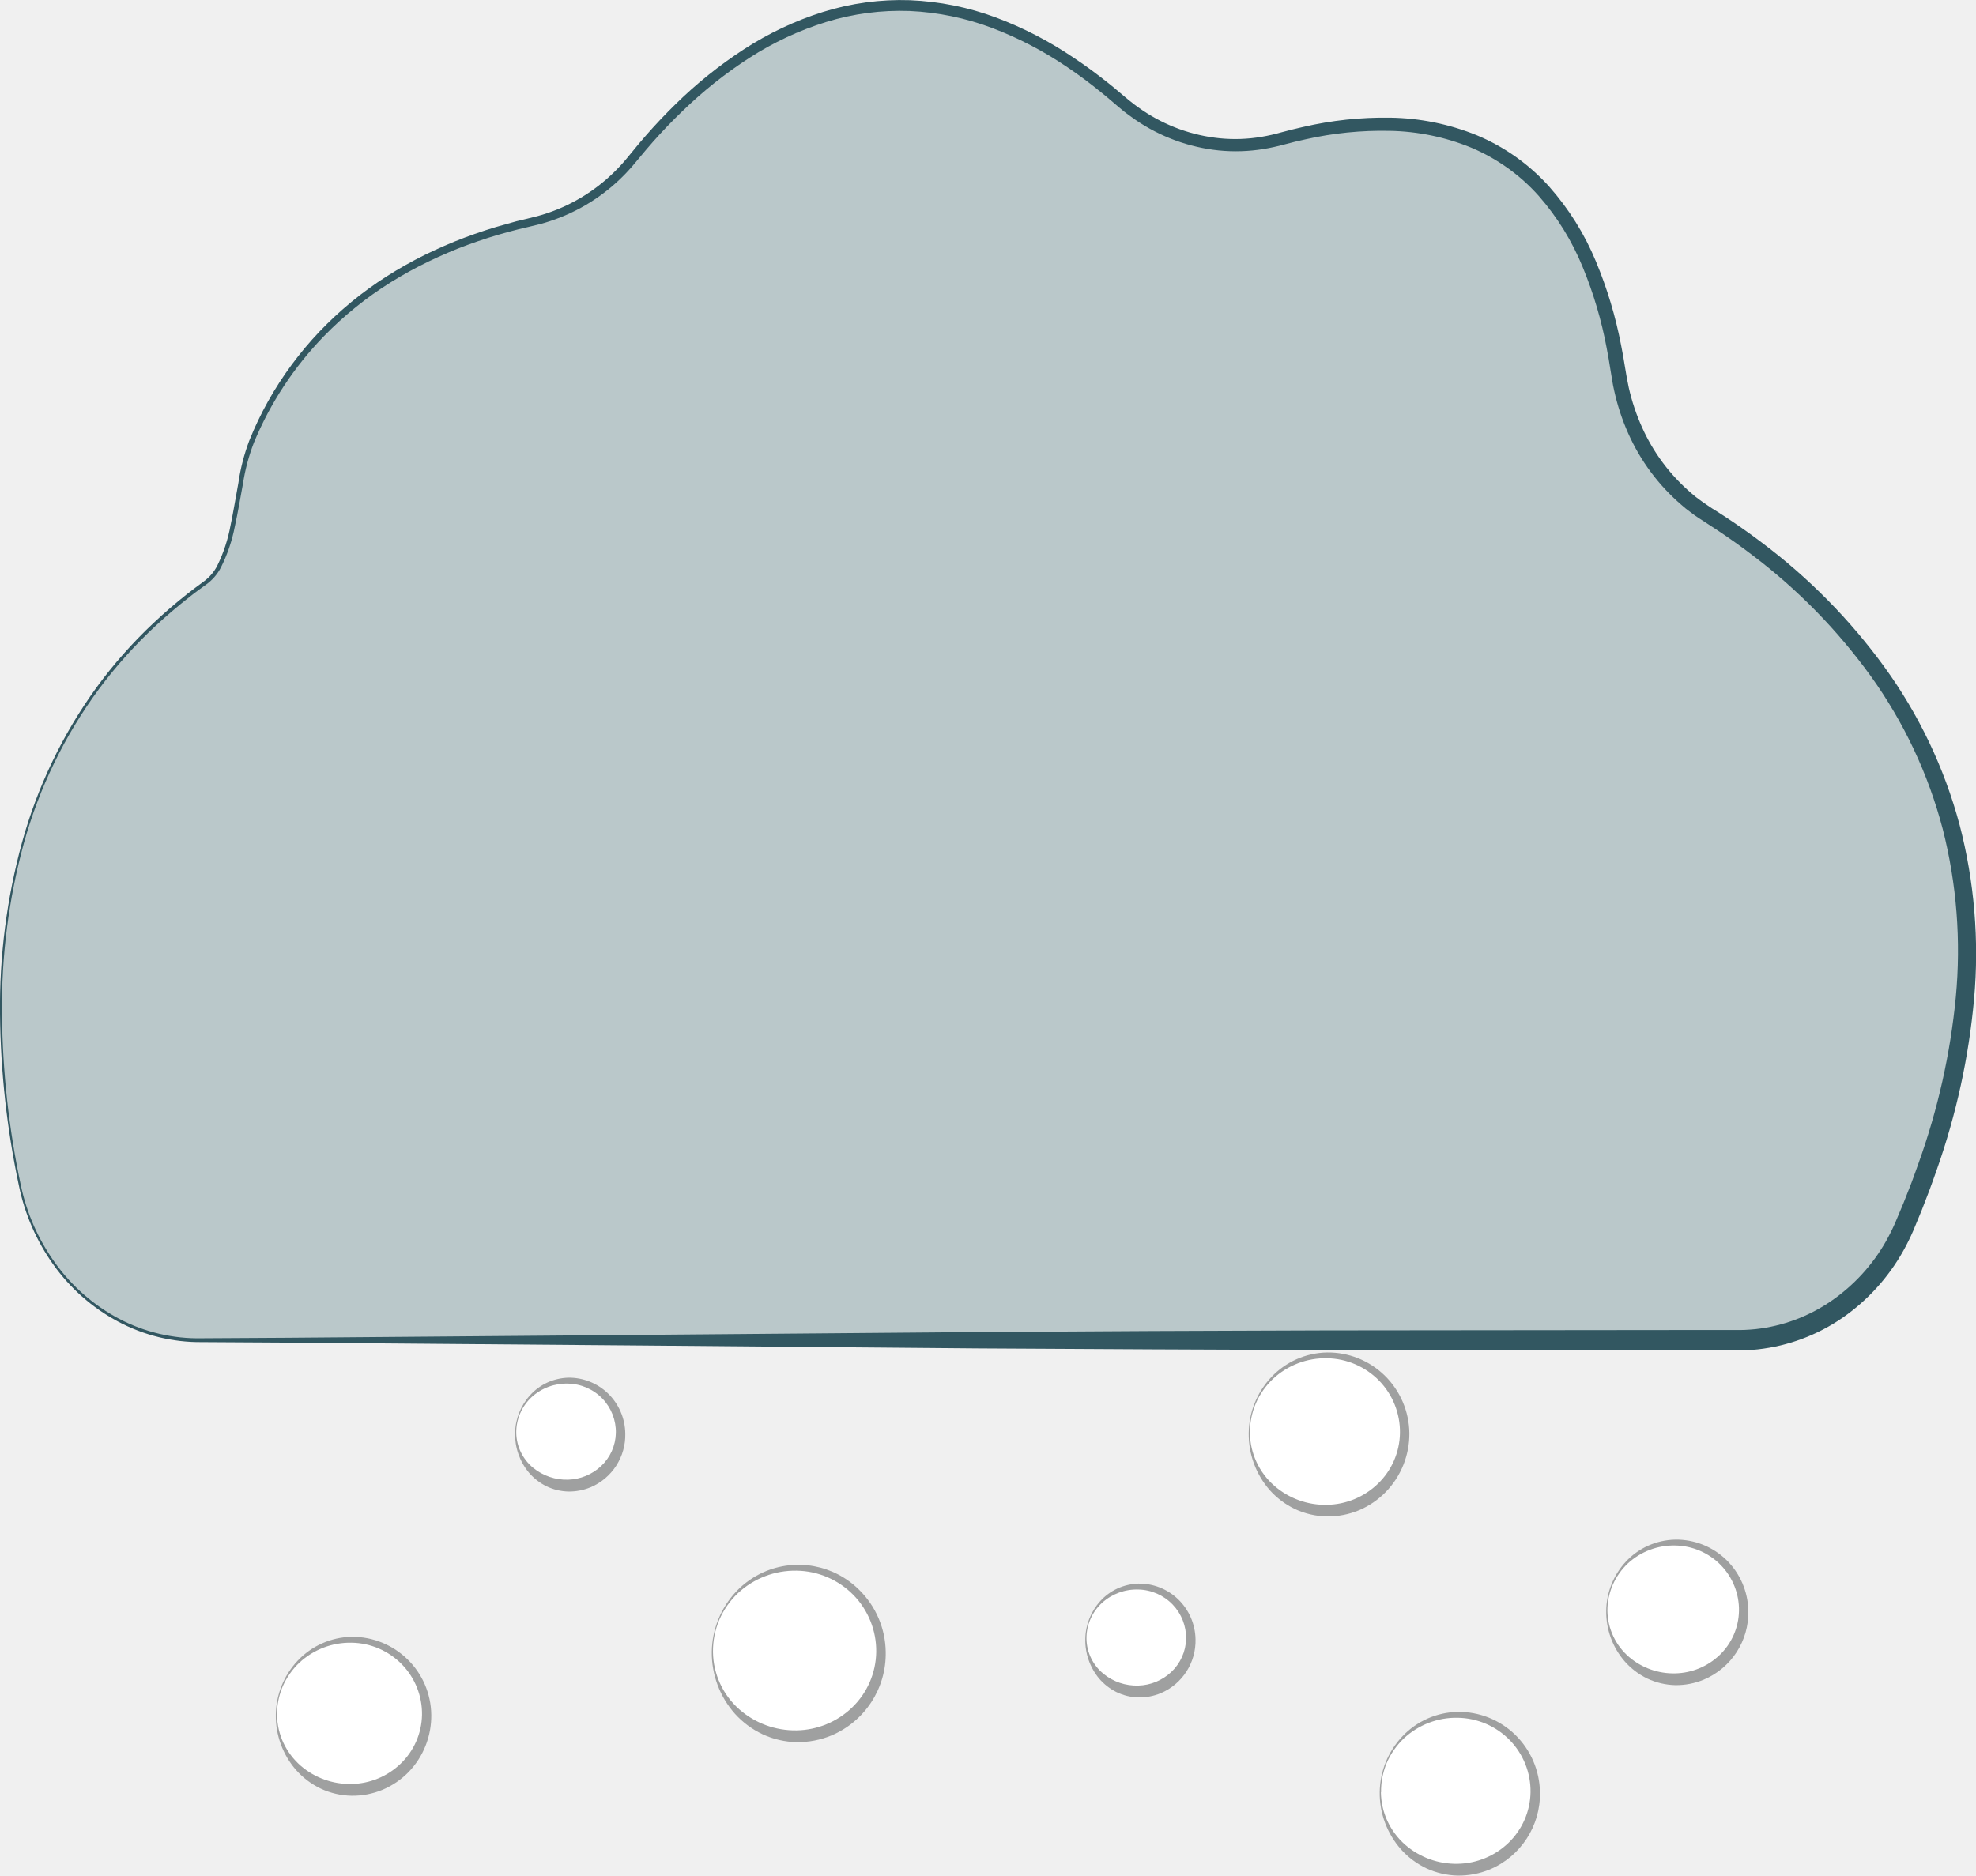
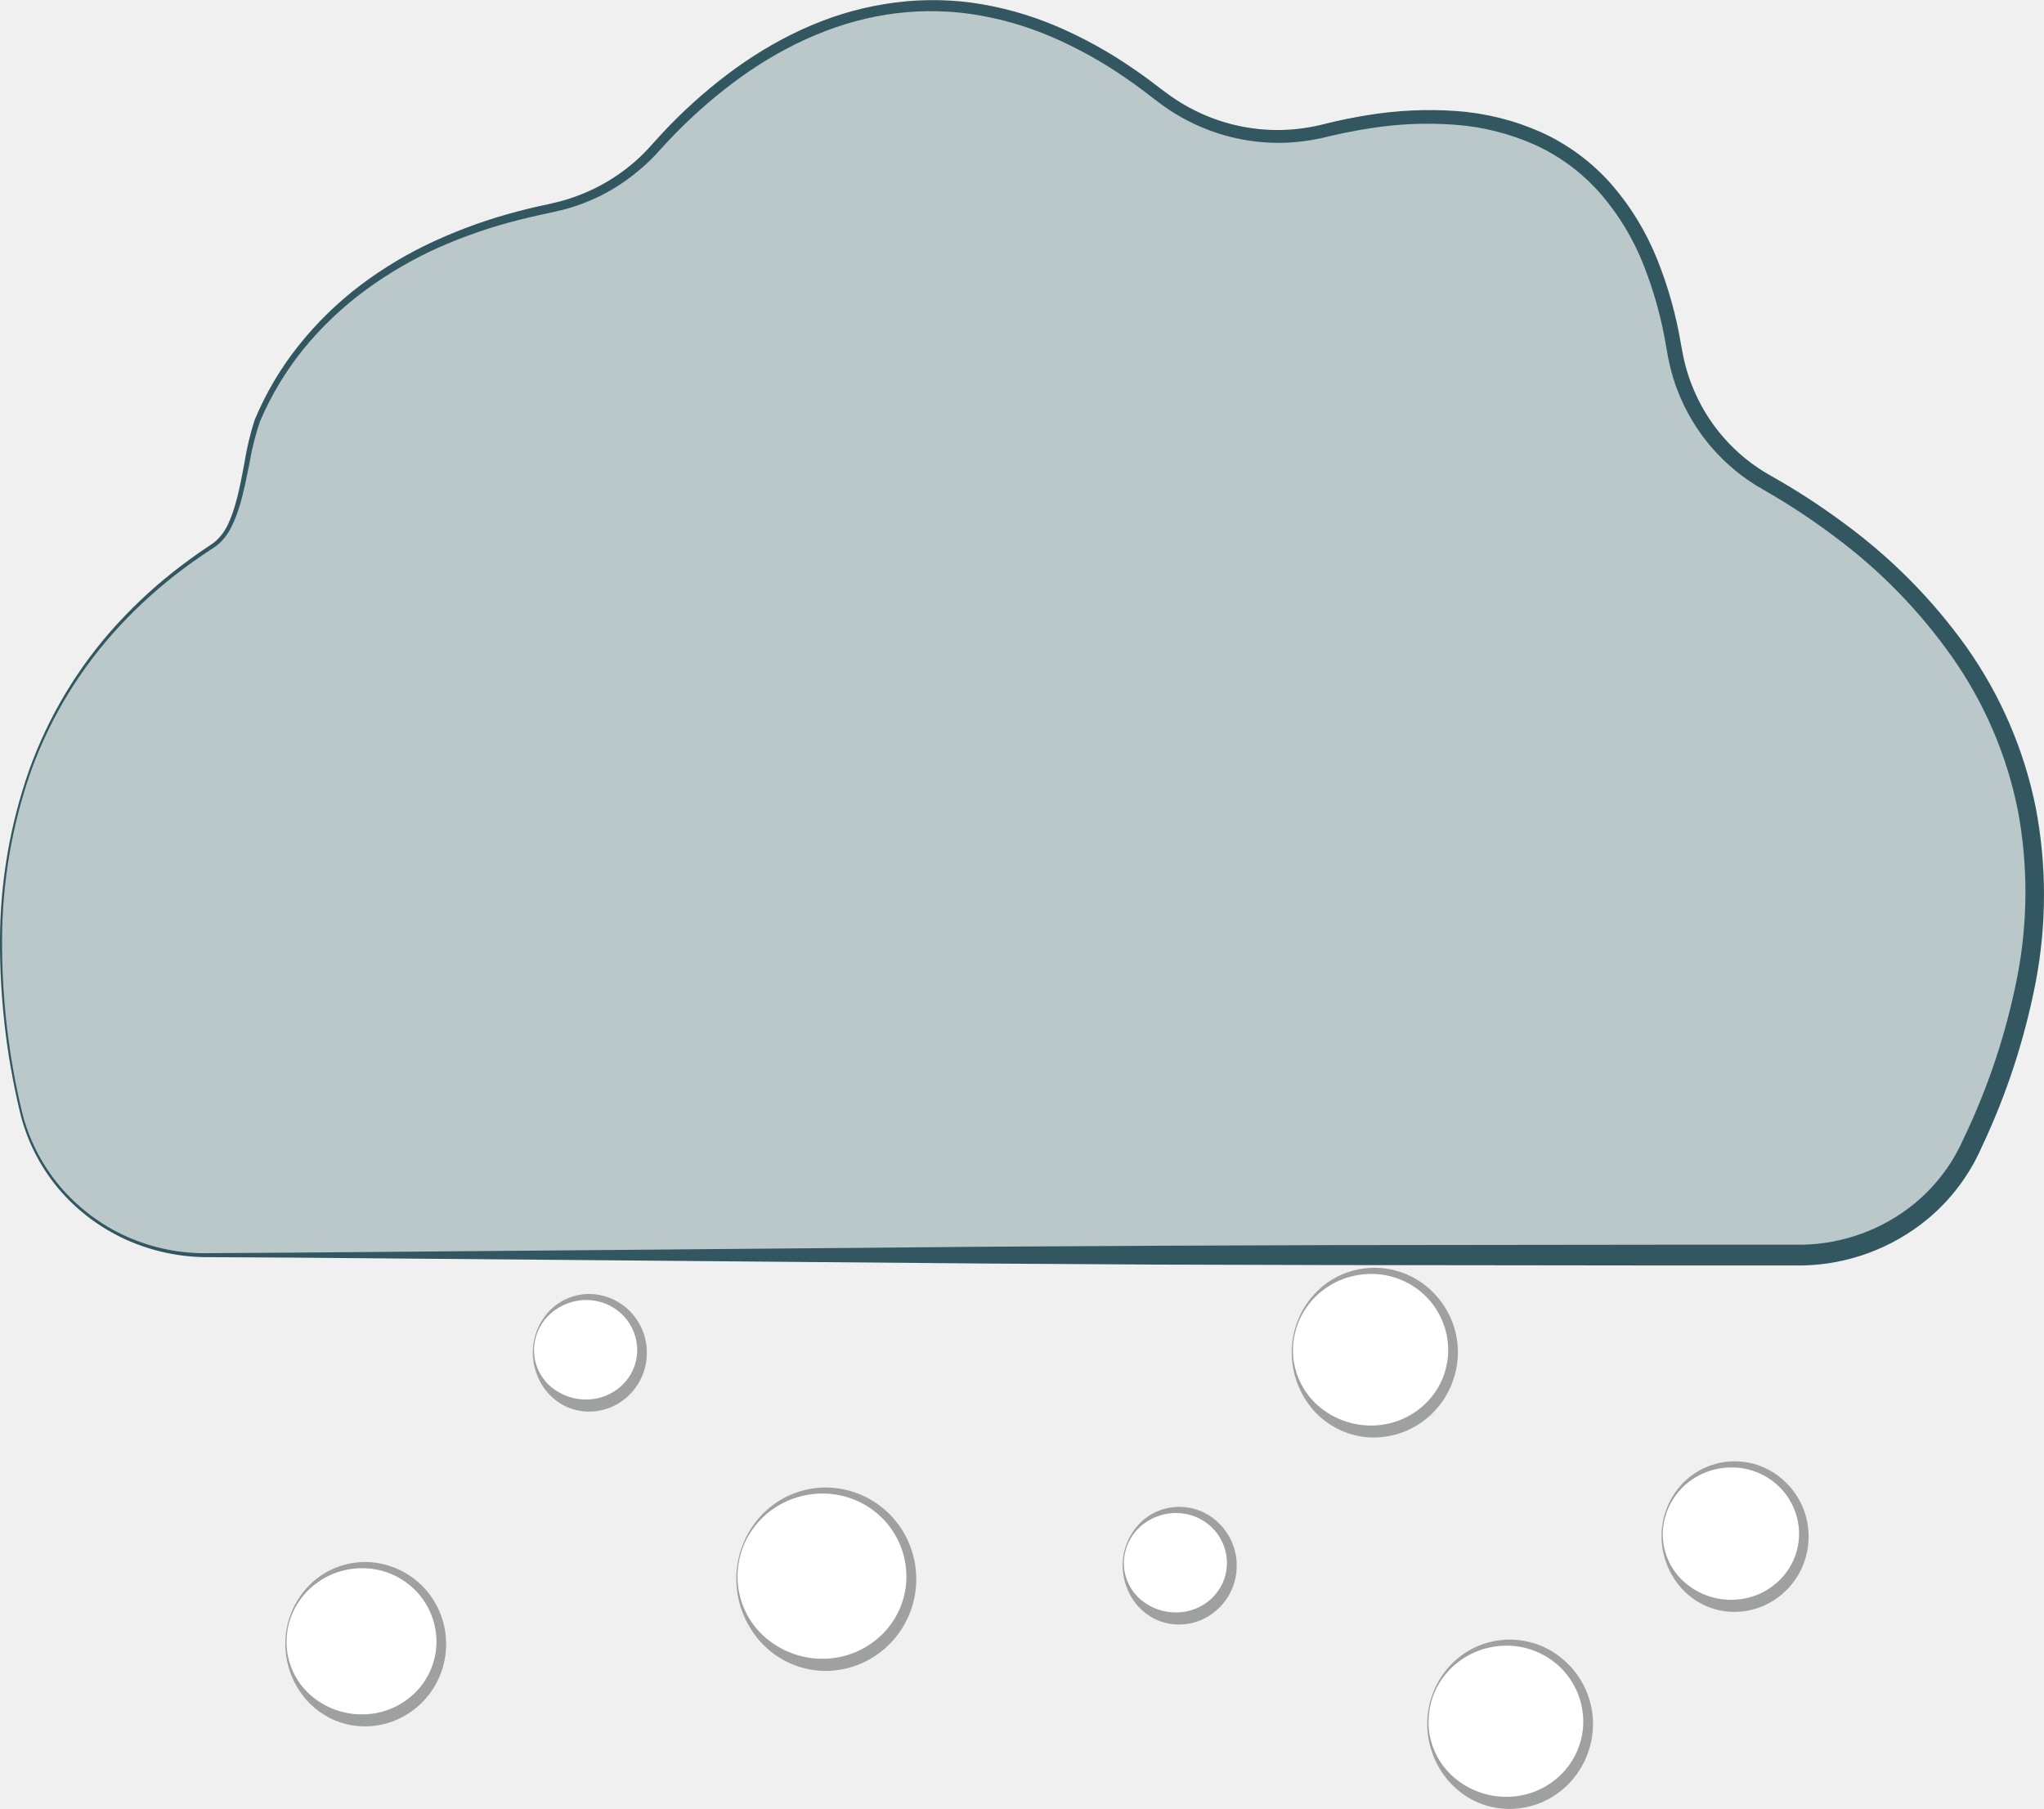
- <svg xmlns="http://www.w3.org/2000/svg" viewBox="0 0 503.64 478.15">
+ <svg xmlns="http://www.w3.org/2000/svg" viewBox="0 0 503.62 445.8">
  <defs>
    <style>.cls-1{fill:#bac8ca;}.cls-2{fill:#325761;}.cls-3{fill:#fff;}.cls-4{fill:#9fa0a0;}</style>
  </defs>
  <g id="圖層_2" data-name="圖層 2">
    <g id="圖層_8" data-name="圖層 8">
-       <path class="cls-1" d="M5.05,302.17C-4.84,254.73-4,189,52.56,148.38c7.7-5.52,7.56-25.65,11.17-34.85C70.62,96,88.86,67,135.59,56.53a45.93,45.93,0,0,0,25.76-16.24c19.1-23.78,65.25-65.92,124.26-14.53C297,35.7,312,39.43,326.22,35.49c28.75-8,76-9.74,86.35,59.84,2.22,15,10.43,28.24,22.6,35.85,34.33,21.47,95.16,76.63,50.21,181.44-7.62,17.77-24.18,29.05-42.3,29.05H50.66C28.78,341.67,9.87,325.25,5.05,302.17Z" />
-       <path class="cls-2" d="M4.81,302.22A220.48,220.48,0,0,1,0,258.46a159,159,0,0,1,5.59-43.61,123.06,123.06,0,0,1,19-39.58,118.29,118.29,0,0,1,14.62-16.52c2.68-2.52,5.48-4.93,8.36-7.22q2.18-1.71,4.41-3.33a11.29,11.29,0,0,0,3.4-4,38.9,38.9,0,0,0,3.38-10.28c.76-3.57,1.32-7.19,2-10.81a51.06,51.06,0,0,1,2.77-10.77,86.51,86.51,0,0,1,4.77-10A89,89,0,0,1,81.43,84.53,91.9,91.9,0,0,1,98.56,70.45,104.3,104.3,0,0,1,108.23,65c3.33-1.62,6.72-3.12,10.18-4.42s7-2.47,10.56-3.43c1.77-.53,3.57-1,5.37-1.39l2.64-.66c.86-.24,1.72-.48,2.57-.78A44.73,44.73,0,0,0,157.5,42.9c1.26-1.3,2.38-2.64,3.54-4.08s2.35-2.86,3.57-4.25c2.43-2.79,5-5.49,7.63-8.07a111.83,111.83,0,0,1,17.34-13.92,82.27,82.27,0,0,1,20.17-9.53,66.77,66.77,0,0,1,22.16-3,71.08,71.08,0,0,1,21.93,4.41,94.28,94.28,0,0,1,19.82,10.26c3.1,2.05,6.08,4.27,9,6.6,1.45,1.14,2.85,2.39,4.26,3.55.69.56,1.37,1.14,2.08,1.67s1.43,1.06,2.16,1.55a42.77,42.77,0,0,0,19.78,7.17,40.16,40.16,0,0,0,10.56-.37,47.86,47.86,0,0,0,5.2-1.18q2.7-.73,5.42-1.34A91.75,91.75,0,0,1,354.34,30a60.84,60.84,0,0,1,22.06,4.48,51.31,51.31,0,0,1,18.43,13.07,67.86,67.86,0,0,1,11.93,19.08,108.4,108.4,0,0,1,6.43,21.42c.76,3.63,1.2,7.39,1.95,10.78a52.83,52.83,0,0,0,3.36,10.06,47.76,47.76,0,0,0,12.56,16.82l1,.85,1.05.79c.69.55,1.42,1,2.16,1.52s1.49,1,2.28,1.47l2.34,1.51c3.1,2.05,6.14,4.18,9.1,6.43A149.39,149.39,0,0,1,480.27,170a122.51,122.51,0,0,1,19.18,40.24,130.12,130.12,0,0,1,3.7,44.45,179.47,179.47,0,0,1-9.5,43.5c-.59,1.76-1.26,3.49-1.88,5.24l-2,5.19-2.13,5.14a56.41,56.41,0,0,1-2.56,5.17,51.11,51.11,0,0,1-15.44,17A47.17,47.17,0,0,1,448.05,344a49.25,49.25,0,0,1-5.78.28H425.76l-88.08-.1q-44-.15-88.08-.42L161.52,343l-88.08-.72-22-.13a44.36,44.36,0,0,1-21.37-5.25,48,48,0,0,1-16.49-14.53A52.89,52.89,0,0,1,4.81,302.22Zm.49-.1A52.22,52.22,0,0,0,14.08,322a47.16,47.16,0,0,0,16.33,14.23,43.27,43.27,0,0,0,21,4.94l22-.13,88.08-.72,88.08-.74q44-.31,88.08-.42l88.08-.09h16.51a44.6,44.6,0,0,0,5.22-.23,42.14,42.14,0,0,0,19.26-7.16,46.05,46.05,0,0,0,14-15.28q1.28-2.28,2.33-4.68l2.1-5,2-5.08c.61-1.7,1.27-3.4,1.85-5.11a174.54,174.54,0,0,0,9.49-42.28,125.68,125.68,0,0,0-3.33-42.91,118.36,118.36,0,0,0-18.3-38.92,145,145,0,0,0-30.26-30.93c-2.87-2.2-5.84-4.3-8.85-6.31l-2.28-1.49c-.76-.48-1.53-1-2.34-1.52s-1.59-1.06-2.34-1.66l-1.14-.87-1.09-.93A51.58,51.58,0,0,1,415,110.48a56.47,56.47,0,0,1-3.56-10.8c-.22-.92-.39-1.86-.54-2.79s-.31-1.86-.45-2.74c-.27-1.8-.59-3.58-.93-5.36a104.19,104.19,0,0,0-6.13-20.72,64.41,64.41,0,0,0-11.21-18.14,48,48,0,0,0-17.15-12.27,57.48,57.48,0,0,0-20.83-4.3,88.74,88.74,0,0,0-21.45,2.16q-2.66.57-5.28,1.28A53.06,53.06,0,0,1,322,38a43.8,43.8,0,0,1-11.38.35,45.91,45.91,0,0,1-21.17-7.77c-.78-.53-1.53-1.11-2.3-1.66s-1.47-1.2-2.21-1.79c-1.42-1.18-2.75-2.39-4.18-3.51-2.81-2.3-5.72-4.48-8.72-6.49a91.45,91.45,0,0,0-19.17-10,68.16,68.16,0,0,0-21-4.33,64.24,64.24,0,0,0-21.28,2.8A79.83,79.83,0,0,0,191,14.75a110.63,110.63,0,0,0-17,13.52q-3.94,3.78-7.56,7.87c-1.2,1.37-2.38,2.75-3.54,4.16s-2.39,2.88-3.7,4.21a47,47,0,0,1-18.94,11.84c-.88.31-1.8.55-2.7.8l-2.71.66c-1.77.41-3.54.82-5.3,1.32-3.52.93-7,2.07-10.4,3.31s-6.76,2.7-10,4.26A104.17,104.17,0,0,0,99.54,72,90.9,90.9,0,0,0,82.6,85.66a86.26,86.26,0,0,0-17.89,27.19,50.5,50.5,0,0,0-2.79,10.49c-.67,3.6-1.26,7.23-2.06,10.84a40.32,40.32,0,0,1-3.58,10.53A12.15,12.15,0,0,1,52.56,149c-1.48,1.07-3,2.16-4.39,3.29q-4.32,3.38-8.35,7.11A118,118,0,0,0,25.19,175.7,120.48,120.48,0,0,0,6.07,215,158.6,158.6,0,0,0,.5,258.46,220.3,220.3,0,0,0,5.3,302.12Z" />
-       <circle class="cls-3" cx="144.8" cy="365.34" r="13.37" />
-       <path class="cls-4" d="M131.28,365.34a14.77,14.77,0,0,1,3.85-9.68,13.61,13.61,0,0,1,4.34-3.19,14,14,0,0,1,5.33-1.25,14.29,14.29,0,0,1,10.15,4,14.49,14.49,0,0,1,4.42,10.15,14.51,14.51,0,0,1-8.85,13.79,14.4,14.4,0,0,1-5.72,1.08,13.78,13.78,0,0,1-5.59-1.37,14.29,14.29,0,0,1-4.43-3.48A15.26,15.26,0,0,1,131.28,365.34Zm.3,0a11.8,11.8,0,0,0,4.34,8.88,13.46,13.46,0,0,0,8.88,3,12.8,12.8,0,0,0,8.41-3.47,11.92,11.92,0,0,0,3.76-8.4,12.31,12.31,0,0,0-3.4-8.77,12.51,12.51,0,0,0-8.77-3.85,13.14,13.14,0,0,0-9.23,3.38A12.26,12.26,0,0,0,131.58,365.34Z" />
-       <circle class="cls-3" cx="290.14" cy="417.83" r="13.37" />
-       <path class="cls-4" d="M276.62,417.83a14.71,14.71,0,0,1,3.84-9.68,13.65,13.65,0,0,1,4.35-3.19,13.92,13.92,0,0,1,5.33-1.25,14.27,14.27,0,0,1,10.14,4,14.52,14.52,0,0,1,4.43,10.15,14.53,14.53,0,0,1-8.86,13.79,14.21,14.21,0,0,1-5.71,1.08,13.63,13.63,0,0,1-5.6-1.37,14.14,14.14,0,0,1-4.43-3.48A15.25,15.25,0,0,1,276.62,417.83Zm.3,0a11.76,11.76,0,0,0,4.33,8.88,13.36,13.36,0,0,0,8.89,3,12.74,12.74,0,0,0,8.4-3.47,12,12,0,0,0,3.77-8.4,12.32,12.32,0,0,0-3.41-8.77,12.51,12.51,0,0,0-8.76-3.85,13.17,13.17,0,0,0-9.24,3.39A12.22,12.22,0,0,0,276.92,417.83Z" />
-       <circle class="cls-3" cx="203.05" cy="421.15" r="21.48" />
-       <path class="cls-4" d="M181.42,421.15a22.81,22.81,0,0,1,6.22-15.41,21.86,21.86,0,0,1,7-4.95,21.93,21.93,0,0,1,24.31,4.48,22.6,22.6,0,0,1,6.8,15.88,22.64,22.64,0,0,1-13.86,21.29,22.41,22.41,0,0,1-8.82,1.69,21.65,21.65,0,0,1-8.69-2,22.33,22.33,0,0,1-7.06-5.23A23.35,23.35,0,0,1,181.42,421.15Zm.3,0a19.8,19.8,0,0,0,6.71,14.62,21.54,21.54,0,0,0,14.62,5.36,20.85,20.85,0,0,0,14.14-5.84,20,20,0,0,0,6.14-14.14,20.4,20.4,0,0,0-5.78-14.5,20.67,20.67,0,0,0-14.5-6.23,21.34,21.34,0,0,0-15,5.76,20.88,20.88,0,0,0-4.74,6.81A20.61,20.61,0,0,0,181.72,421.15Z" />
-       <circle class="cls-3" cx="338.22" cy="365.34" r="19.8" />
-       <path class="cls-4" d="M318.27,365.34A21.13,21.13,0,0,1,324,351.11a20,20,0,0,1,14.22-6.32,20.65,20.65,0,0,1,14.69,5.86,20.94,20.94,0,0,1,6.31,14.69,21.3,21.3,0,0,1-6,15,21,21,0,0,1-6.87,4.69,20.71,20.71,0,0,1-8.18,1.56,20.08,20.08,0,0,1-8.05-1.85,20.56,20.56,0,0,1-6.51-4.88A21.62,21.62,0,0,1,318.27,365.34Zm.3,0a18.22,18.22,0,0,0,6.22,13.43,19.78,19.78,0,0,0,13.43,4.86,19.12,19.12,0,0,0,12.95-5.35,18.35,18.35,0,0,0,5.65-12.94A18.76,18.76,0,0,0,351.53,352a19,19,0,0,0-13.31-5.74,19.59,19.59,0,0,0-13.77,5.27,19.24,19.24,0,0,0-4.38,6.26A18.81,18.81,0,0,0,318.57,365.34Z" />
-       <circle class="cls-3" cx="371.55" cy="456.91" r="19.74" />
-       <path class="cls-4" d="M351.66,456.91a21,21,0,0,1,5.71-14.18,19.91,19.91,0,0,1,14.18-6.31,20.61,20.61,0,0,1,14.65,5.84,20.9,20.9,0,0,1,6.3,14.65,20.88,20.88,0,0,1-12.79,19.68,20.79,20.79,0,0,1-8.16,1.56,20,20,0,0,1-8-1.85,20.42,20.42,0,0,1-6.49-4.86A21.59,21.59,0,0,1,351.66,456.91Zm.3,0a18.11,18.11,0,0,0,6.2,13.39,19.74,19.74,0,0,0,13.39,4.85,19.13,19.13,0,0,0,12.92-5.33,18.36,18.36,0,0,0,5.63-12.91,18.69,18.69,0,0,0-5.27-13.27,18.93,18.93,0,0,0-13.28-5.72,19.53,19.53,0,0,0-13.73,5.25,19.23,19.23,0,0,0-4.37,6.24A18.91,18.91,0,0,0,352,456.91Z" />
-       <circle class="cls-3" cx="426.96" cy="410.67" r="17.42" />
-       <path class="cls-4" d="M409.39,410.67a18.72,18.72,0,0,1,5-12.54,17.53,17.53,0,0,1,5.66-4.07A17.9,17.9,0,0,1,427,392.5a18.33,18.33,0,0,1,13,5.16,18.59,18.59,0,0,1,5.61,13,18.57,18.57,0,0,1-11.36,17.54A18.34,18.34,0,0,1,427,429.6a17.89,17.89,0,0,1-7.14-1.68,18.18,18.18,0,0,1-5.74-4.36A19.24,19.24,0,0,1,409.39,410.67Zm.3,0a15.84,15.84,0,0,0,5.52,11.75A17.46,17.46,0,0,0,427,426.6a16.85,16.85,0,0,0,11.28-4.66,16,16,0,0,0,4.95-11.27A16.37,16.37,0,0,0,438.6,399,16.59,16.59,0,0,0,427,394a17.22,17.22,0,0,0-12.09,4.57,16.84,16.84,0,0,0-3.87,5.49A16.49,16.49,0,0,0,409.69,410.67Z" />
-       <circle class="cls-3" cx="89.58" cy="437.17" r="19.13" />
-       <path class="cls-4" d="M70.3,437.17a20.48,20.48,0,0,1,5.53-13.76,19.37,19.37,0,0,1,13.75-6.13,20.13,20.13,0,0,1,20.34,19.89,20.64,20.64,0,0,1-5.76,14.57,20.43,20.43,0,0,1-6.66,4.54,19.94,19.94,0,0,1-7.92,1.52A19.32,19.32,0,0,1,81.79,456a19.79,19.79,0,0,1-6.3-4.73A21,21,0,0,1,70.3,437.17Zm.3,0a17.66,17.66,0,0,0,1.65,7.17,17.86,17.86,0,0,0,4.37,5.79,19.21,19.21,0,0,0,13,4.67,18.48,18.48,0,0,0,12.48-5.16,17.69,17.69,0,0,0,5.46-12.47,18.08,18.08,0,0,0-5.1-12.84,18.28,18.28,0,0,0-12.84-5.55,19,19,0,0,0-13.3,5.08,18.71,18.71,0,0,0-4.24,6A18.32,18.32,0,0,0,70.6,437.17Z" />
+       <path class="cls-1" d="M5.05,273.57C-4.84,230.64-4,171.13,52.56,134.4c7.7-5,7.55-23.21,11.17-31.53C70.62,87,88.86,60.76,135.59,51.29a46.83,46.83,0,0,0,25.76-14.7c19.1-21.53,65.25-59.66,124.25-13.15a47.14,47.14,0,0,0,40.62,8.8c28.75-7.23,76-8.81,86.34,54.16a45.75,45.75,0,0,0,22.61,32.44c34.33,19.42,95.16,69.35,50.21,164.19-7.62,16.08-24.19,26.28-42.3,26.28H50.66C28.78,309.31,9.86,294.45,5.05,273.57Z" />
+       <path class="cls-2" d="M4.81,273.62A178.58,178.58,0,0,1,0,231.53a127.25,127.25,0,0,1,7.16-41.69A106.62,106.62,0,0,1,29,153.64a118.4,118.4,0,0,1,15.73-14.29c1.42-1.06,2.84-2.12,4.3-3.13.72-.51,1.47-1,2.2-1.49L52.3,134a9.06,9.06,0,0,0,1-.78,13.17,13.17,0,0,0,2.94-4.13A32.35,32.35,0,0,0,58,124.2c1-3.36,1.59-6.83,2.25-10.3a71.11,71.11,0,0,1,2.49-10.4A76.38,76.38,0,0,1,73.62,85.1,85.2,85.2,0,0,1,88.91,70.21,98.43,98.43,0,0,1,107.28,59.3a124.64,124.64,0,0,1,20.11-7.16c1.72-.43,3.44-.91,5.18-1.27s3.48-.75,5.14-1.17A46.5,46.5,0,0,0,147.37,46a45.86,45.86,0,0,0,8.57-5.75,41.94,41.94,0,0,0,3.73-3.57c1.16-1.24,2.36-2.64,3.57-3.92A125.54,125.54,0,0,1,179.1,18.42C190.46,9.81,203.71,3.25,218,1A72.61,72.61,0,0,1,239.5.67a82.29,82.29,0,0,1,20.73,5.76A107.11,107.11,0,0,1,279,16.77c1.48,1,2.93,2,4.37,3.1s2.87,2.21,4.23,3.19a46,46,0,0,0,8.86,5.13,45.54,45.54,0,0,0,20,3.82,47.45,47.45,0,0,0,10.14-1.52c3.48-.86,7-1.59,10.53-2.14a93.83,93.83,0,0,1,21.52-1,62.21,62.21,0,0,1,21.05,5.22,51.55,51.55,0,0,1,17.48,13A65.12,65.12,0,0,1,408.4,64.13a100.82,100.82,0,0,1,5.79,20.77c.16.9.32,1.74.48,2.56s.36,1.66.57,2.48.45,1.63.71,2.44.55,1.6.85,2.39a43.7,43.7,0,0,0,19.62,22.53,169.12,169.12,0,0,1,18,11.7,135.09,135.09,0,0,1,30.14,30.51A104.05,104.05,0,0,1,501.58,199a114.42,114.42,0,0,1,0,43,171.09,171.09,0,0,1-13.35,40.78,48.18,48.18,0,0,1-13.31,17.66,50,50,0,0,1-30.84,11.42l-10.65,0h-21.2l-84.83-.1L285,311.64l-42.41-.26-84.82-.73-84.82-.72-21.2-.12A48.92,48.92,0,0,1,31,305.47,47.29,47.29,0,0,1,14.14,292.6,46,46,0,0,1,4.81,273.62Zm.49-.11a45.37,45.37,0,0,0,9.33,18.68,46.59,46.59,0,0,0,16.65,12.58,47.28,47.28,0,0,0,20.45,4.05l21.2-.13,84.82-.71,84.82-.74L285,307l42.41-.16,84.83-.1H444a45,45,0,0,0,27.74-10.16,43.38,43.38,0,0,0,6.92-7.22,40.11,40.11,0,0,0,2.79-4.15,46.46,46.46,0,0,0,2.31-4.51,165.79,165.79,0,0,0,13.19-39.54,109.5,109.5,0,0,0,.26-41.3A99.76,99.76,0,0,0,481,161.94,130.73,130.73,0,0,0,452,132.21a164.81,164.81,0,0,0-17.49-11.51,47.59,47.59,0,0,1-21.22-24.57c-.32-.86-.66-1.72-.91-2.61s-.55-1.75-.75-2.65-.45-1.78-.61-2.69-.34-1.81-.48-2.65a97.5,97.5,0,0,0-5.49-20,61.19,61.19,0,0,0-10.52-17.6,48,48,0,0,0-16.25-12.2,59,59,0,0,0-19.88-5,89.66,89.66,0,0,0-20.75.88c-3.45.52-6.87,1.21-10.26,2a51.37,51.37,0,0,1-10.8,1.57A48.67,48.67,0,0,1,295.26,31a49,49,0,0,1-9.42-5.5c-1.51-1.1-2.81-2.16-4.22-3.22s-2.82-2.07-4.26-3.05A104.43,104.43,0,0,0,259.11,9.09a79.75,79.75,0,0,0-20-5.66,70.53,70.53,0,0,0-20.72.18c-13.75,2.16-26.64,8.44-37.79,16.81a125.68,125.68,0,0,0-15.65,14c-1.23,1.28-2.33,2.56-3.59,3.89a44.9,44.9,0,0,1-4,3.73,47.72,47.72,0,0,1-9,6,48.47,48.47,0,0,1-10.13,3.78c-1.77.44-3.51.78-5.21,1.15s-3.42.81-5.12,1.21A123.67,123.67,0,0,0,108.06,61,98.21,98.21,0,0,0,89.94,71.58,83.68,83.68,0,0,0,74.79,86,75.21,75.21,0,0,0,64,104a68.13,68.13,0,0,0-2.54,10.17c-.7,3.47-1.37,7-2.39,10.39a33.31,33.31,0,0,1-1.91,5A14.17,14.17,0,0,1,53.94,134a10.19,10.19,0,0,1-1.11.85l-1.1.73c-.73.49-1.47,1-2.19,1.47-1.46,1-2.88,2-4.3,3.07a118,118,0,0,0-15.71,14.09A105,105,0,0,0,7.64,190,126.7,126.7,0,0,0,.51,231.53,178.24,178.24,0,0,0,5.3,273.51Z" />
+       <circle class="cls-3" cx="144.8" cy="332.98" r="13.37" />
+       <path class="cls-4" d="M131.28,333a14.81,14.81,0,0,1,3.84-9.68,13.8,13.8,0,0,1,4.35-3.19,14.1,14.1,0,0,1,5.33-1.25,14.28,14.28,0,0,1,10.15,4A14.47,14.47,0,0,1,159.37,333a14.51,14.51,0,0,1-8.85,13.8,14.25,14.25,0,0,1-5.72,1.07,13.61,13.61,0,0,1-5.59-1.36,14.17,14.17,0,0,1-4.43-3.49A15.19,15.19,0,0,1,131.28,333Zm.3,0a11.81,11.81,0,0,0,4.33,8.89,13.44,13.44,0,0,0,8.89,3,12.79,12.79,0,0,0,8.41-3.46A11.93,11.93,0,0,0,157,333a12.31,12.31,0,0,0-3.4-8.76,12.58,12.58,0,0,0-8.77-3.86,13.18,13.18,0,0,0-9.23,3.39A12.23,12.23,0,0,0,131.58,333Z" />
+       <circle class="cls-3" cx="290.13" cy="385.47" r="13.37" />
+       <path class="cls-4" d="M276.61,385.47a14.74,14.74,0,0,1,3.85-9.67,13.75,13.75,0,0,1,4.34-3.2,13.84,13.84,0,0,1,15.48,2.73,14.54,14.54,0,0,1,4.43,10.14,14.53,14.53,0,0,1-8.86,13.8,14.22,14.22,0,0,1-5.72,1.07,13.61,13.61,0,0,1-5.59-1.36,14.29,14.29,0,0,1-4.43-3.48A15.32,15.32,0,0,1,276.61,385.47Zm.3,0a11.82,11.82,0,0,0,4.34,8.89,13.39,13.39,0,0,0,8.88,3,12.74,12.74,0,0,0,8.41-3.46,12,12,0,0,0,3.77-8.41,12.32,12.32,0,0,0-3.41-8.76,12.57,12.57,0,0,0-8.77-3.86,13.21,13.21,0,0,0-9.23,3.39A12.23,12.23,0,0,0,276.91,385.47Z" />
+       <circle class="cls-3" cx="203.05" cy="388.8" r="21.48" />
+       <path class="cls-4" d="M181.42,388.8a22.79,22.79,0,0,1,6.22-15.41,21.71,21.71,0,0,1,7-4.95,22,22,0,0,1,8.43-1.87,22.36,22.36,0,0,1,15.88,6.35,22.6,22.6,0,0,1,6.8,15.88,22.64,22.64,0,0,1-13.86,21.28,22.45,22.45,0,0,1-8.82,1.7,21.82,21.82,0,0,1-8.69-2,22.1,22.1,0,0,1-7.06-5.24A23.32,23.32,0,0,1,181.42,388.8Zm.3,0a19.84,19.84,0,0,0,6.71,14.62,21.54,21.54,0,0,0,14.62,5.36,20.88,20.88,0,0,0,14.14-5.85,20,20,0,0,0,6.14-14.13,20.42,20.42,0,0,0-5.78-14.5,20.68,20.68,0,0,0-14.5-6.23,21.25,21.25,0,0,0-15,5.76,21,21,0,0,0-4.74,6.8A20.62,20.62,0,0,0,181.72,388.8Z" />
+       <circle class="cls-3" cx="338.22" cy="332.98" r="19.8" />
+       <path class="cls-4" d="M318.27,333A21.12,21.12,0,0,1,324,318.76a20.06,20.06,0,0,1,6.43-4.59,20.26,20.26,0,0,1,22.48,4.12A21,21,0,0,1,359.22,333a21.34,21.34,0,0,1-6,15,21,21,0,0,1-6.88,4.68,20.63,20.63,0,0,1-8.17,1.57,19.93,19.93,0,0,1-8.05-1.86,20.53,20.53,0,0,1-6.52-4.87A21.68,21.68,0,0,1,318.27,333Zm.3,0a18.17,18.17,0,0,0,6.22,13.43,19.84,19.84,0,0,0,13.43,4.87,19.16,19.16,0,0,0,12.95-5.35A18.37,18.37,0,0,0,356.82,333a18.78,18.78,0,0,0-5.29-13.31,19,19,0,0,0-13.31-5.74,19.62,19.62,0,0,0-13.78,5.28,19.27,19.27,0,0,0-4.37,6.25A18.88,18.88,0,0,0,318.57,333Z" />
+       <circle class="cls-3" cx="371.55" cy="424.56" r="19.74" />
+       <path class="cls-4" d="M351.66,424.56a21.06,21.06,0,0,1,5.71-14.19,20,20,0,0,1,6.41-4.57,20.18,20.18,0,0,1,22.42,4.11,20.9,20.9,0,0,1,6.3,14.65,21.3,21.3,0,0,1-5.94,15,21.06,21.06,0,0,1-6.85,4.67,20.79,20.79,0,0,1-8.16,1.56,20,20,0,0,1-8-1.85,20.45,20.45,0,0,1-6.49-4.87A21.55,21.55,0,0,1,351.66,424.56Zm.3,0a18.11,18.11,0,0,0,6.2,13.39,19.79,19.79,0,0,0,13.39,4.85,19.09,19.09,0,0,0,12.91-5.33,18.35,18.35,0,0,0,5.64-12.91,18.7,18.7,0,0,0-5.28-13.28,18.93,18.93,0,0,0-13.27-5.72,19.53,19.53,0,0,0-13.73,5.26,19.23,19.23,0,0,0-4.37,6.24A18.74,18.74,0,0,0,352,424.56Z" />
+       <circle class="cls-3" cx="426.96" cy="378.32" r="17.42" />
+       <path class="cls-4" d="M409.39,378.32a18.72,18.72,0,0,1,5-12.55,17.83,17.83,0,0,1,5.66-4.07A17.87,17.87,0,0,1,440,365.31a18.55,18.55,0,0,1,5.62,13,18.6,18.6,0,0,1-11.36,17.54,18.33,18.33,0,0,1-7.27,1.38,17.71,17.71,0,0,1-7.14-1.67,18.48,18.48,0,0,1-5.75-4.36A19.3,19.3,0,0,1,409.39,378.32Zm.3,0a15.81,15.81,0,0,0,5.52,11.75A17.43,17.43,0,0,0,427,394.24a16.75,16.75,0,0,0,11.27-4.65,16,16,0,0,0,5-11.27,16.32,16.32,0,0,0-4.6-11.63A16.56,16.56,0,0,0,427,361.64a17.22,17.22,0,0,0-12.1,4.58,16.86,16.86,0,0,0-3.86,5.49A16.29,16.29,0,0,0,409.69,378.32Z" />
+       <circle class="cls-3" cx="89.58" cy="404.81" r="19.13" />
+       <path class="cls-4" d="M70.3,404.81a20.48,20.48,0,0,1,5.53-13.75,19.29,19.29,0,0,1,6.22-4.44,19.83,19.83,0,0,1,7.53-1.69,20.11,20.11,0,0,1,14.22,5.66,20.32,20.32,0,0,1,6.12,14.22A20.3,20.3,0,0,1,97.5,423.93a19.93,19.93,0,0,1-7.92,1.51,19.4,19.4,0,0,1-7.8-1.8,20,20,0,0,1-6.29-4.73A21,21,0,0,1,70.3,404.81Zm.3,0a17.46,17.46,0,0,0,6,13,19.11,19.11,0,0,0,13,4.67,18.47,18.47,0,0,0,12.48-5.15,17.69,17.69,0,0,0,5.46-12.48,18.11,18.11,0,0,0-5.1-12.84,18.31,18.31,0,0,0-12.84-5.54,18.89,18.89,0,0,0-13.3,5.08,18.6,18.6,0,0,0-4.24,6A18.1,18.1,0,0,0,70.6,404.81Z" />
    </g>
  </g>
</svg>
